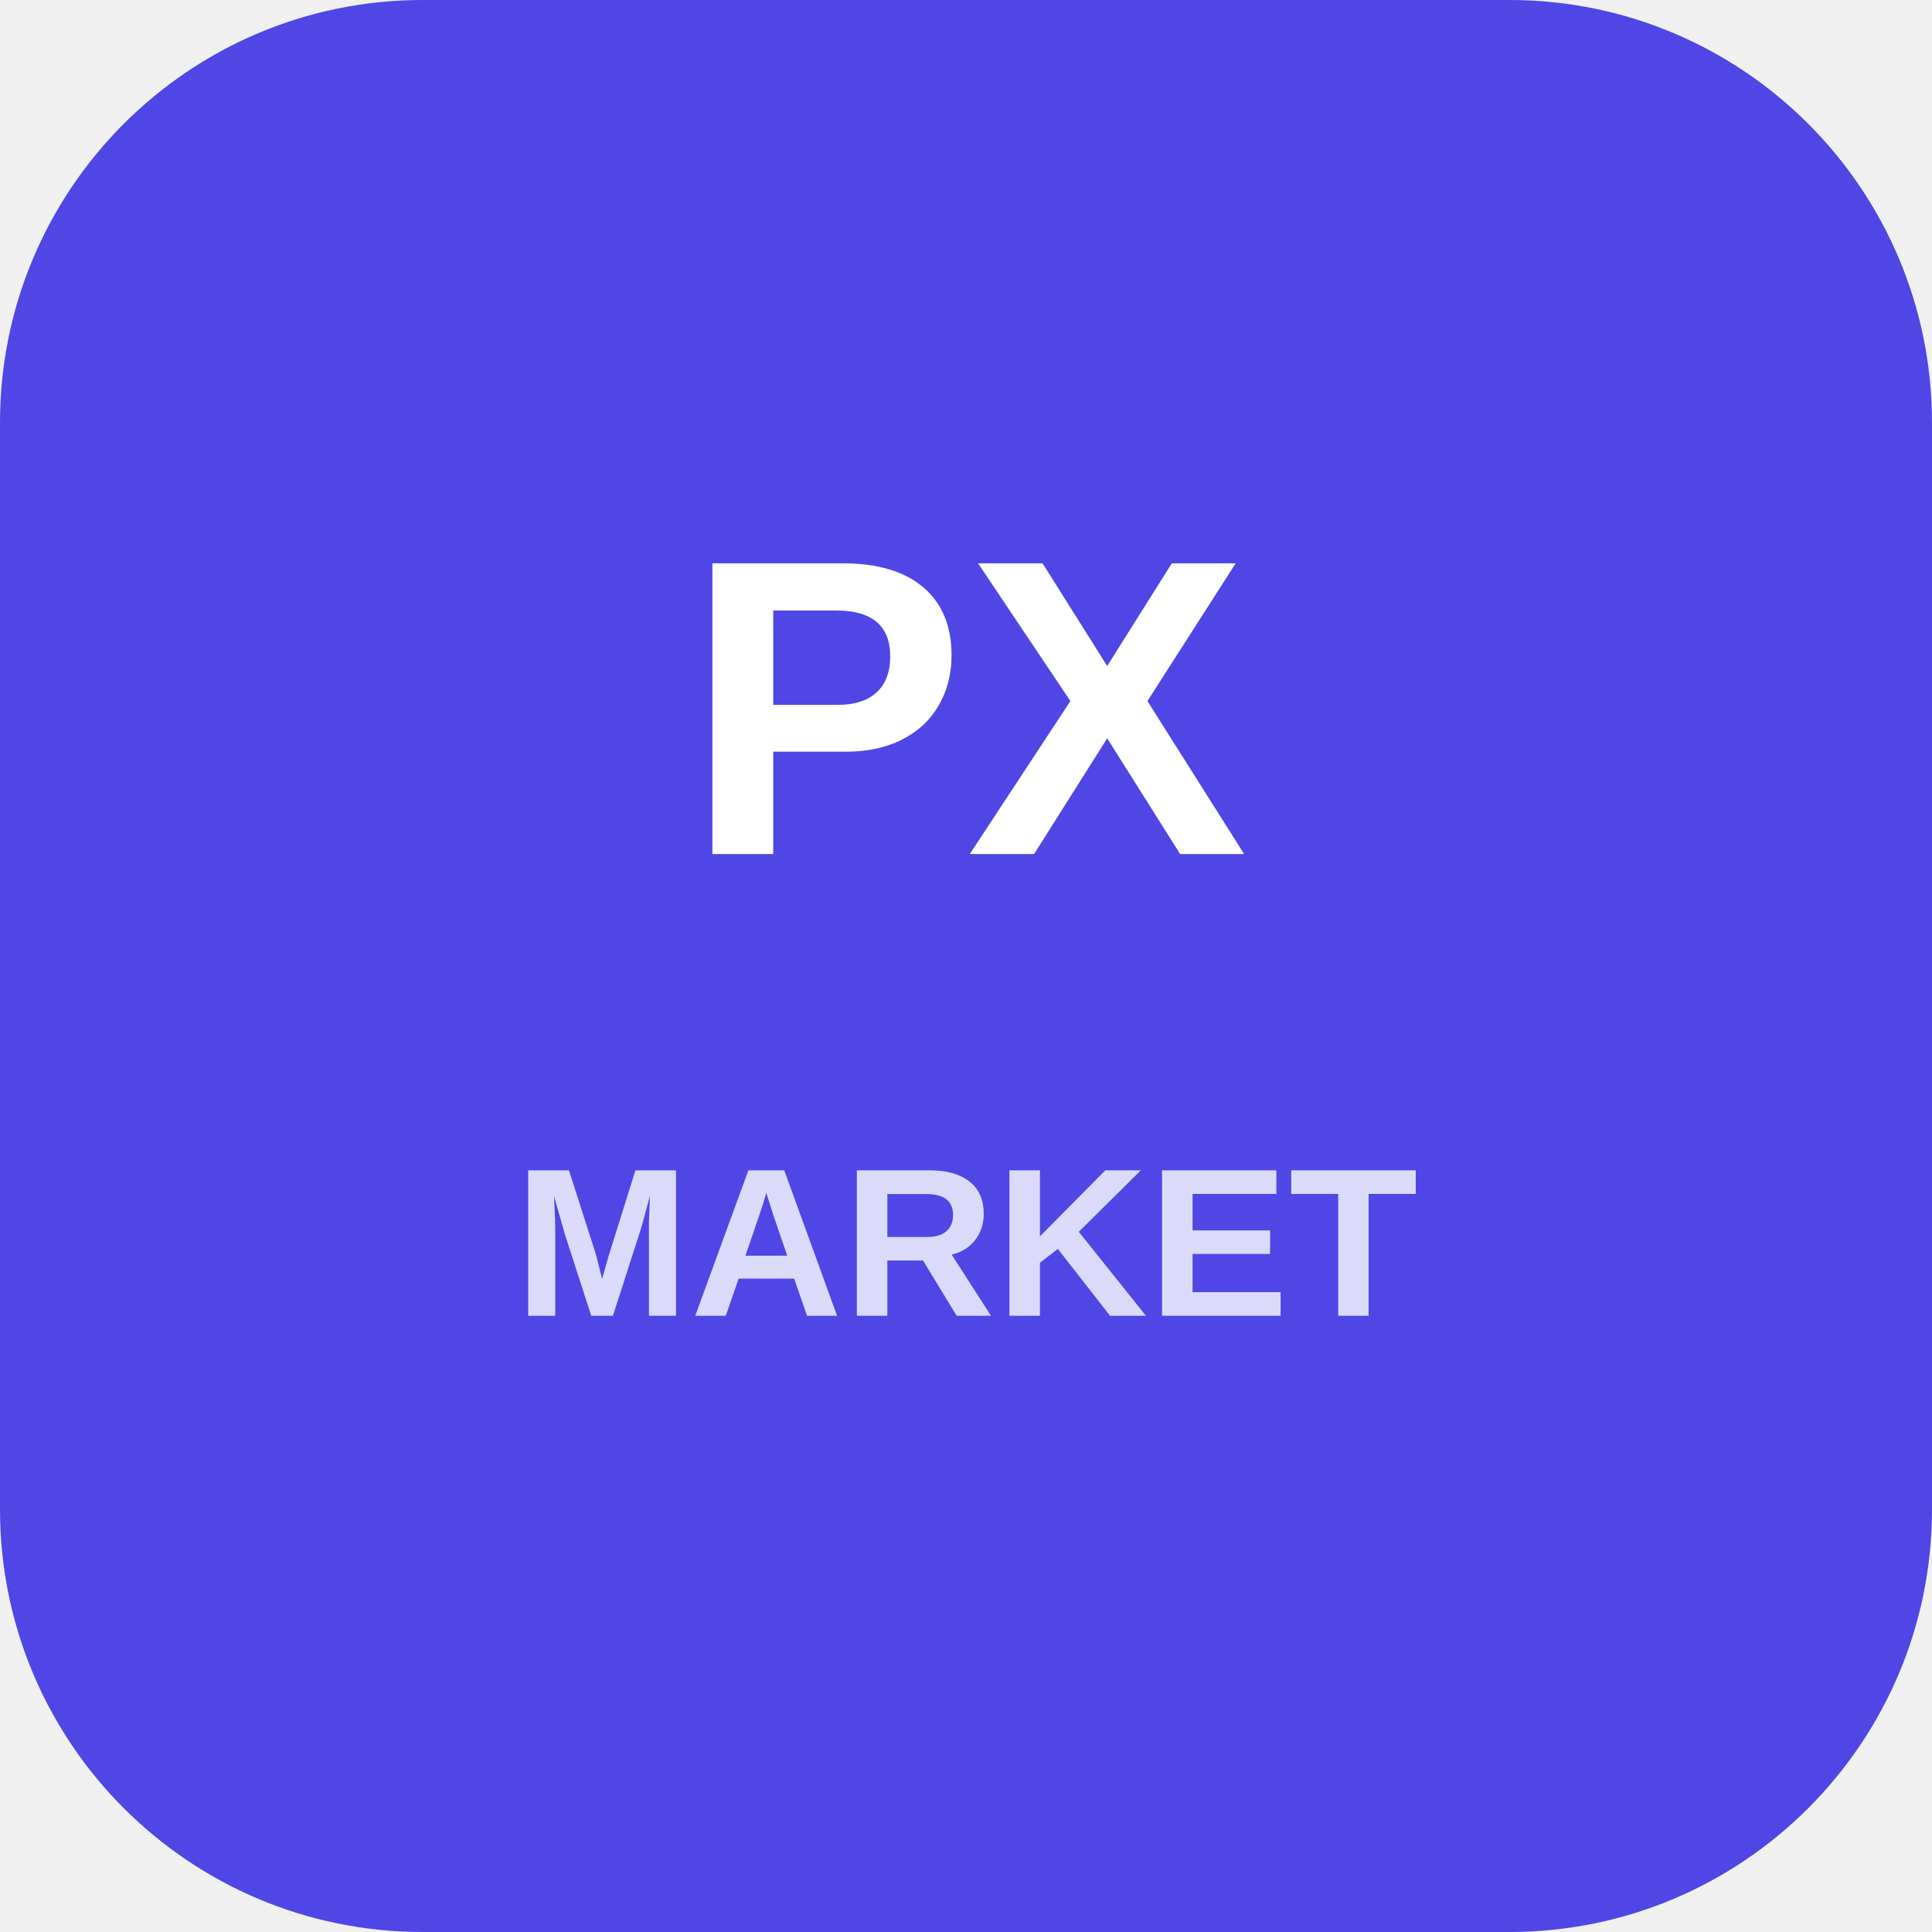
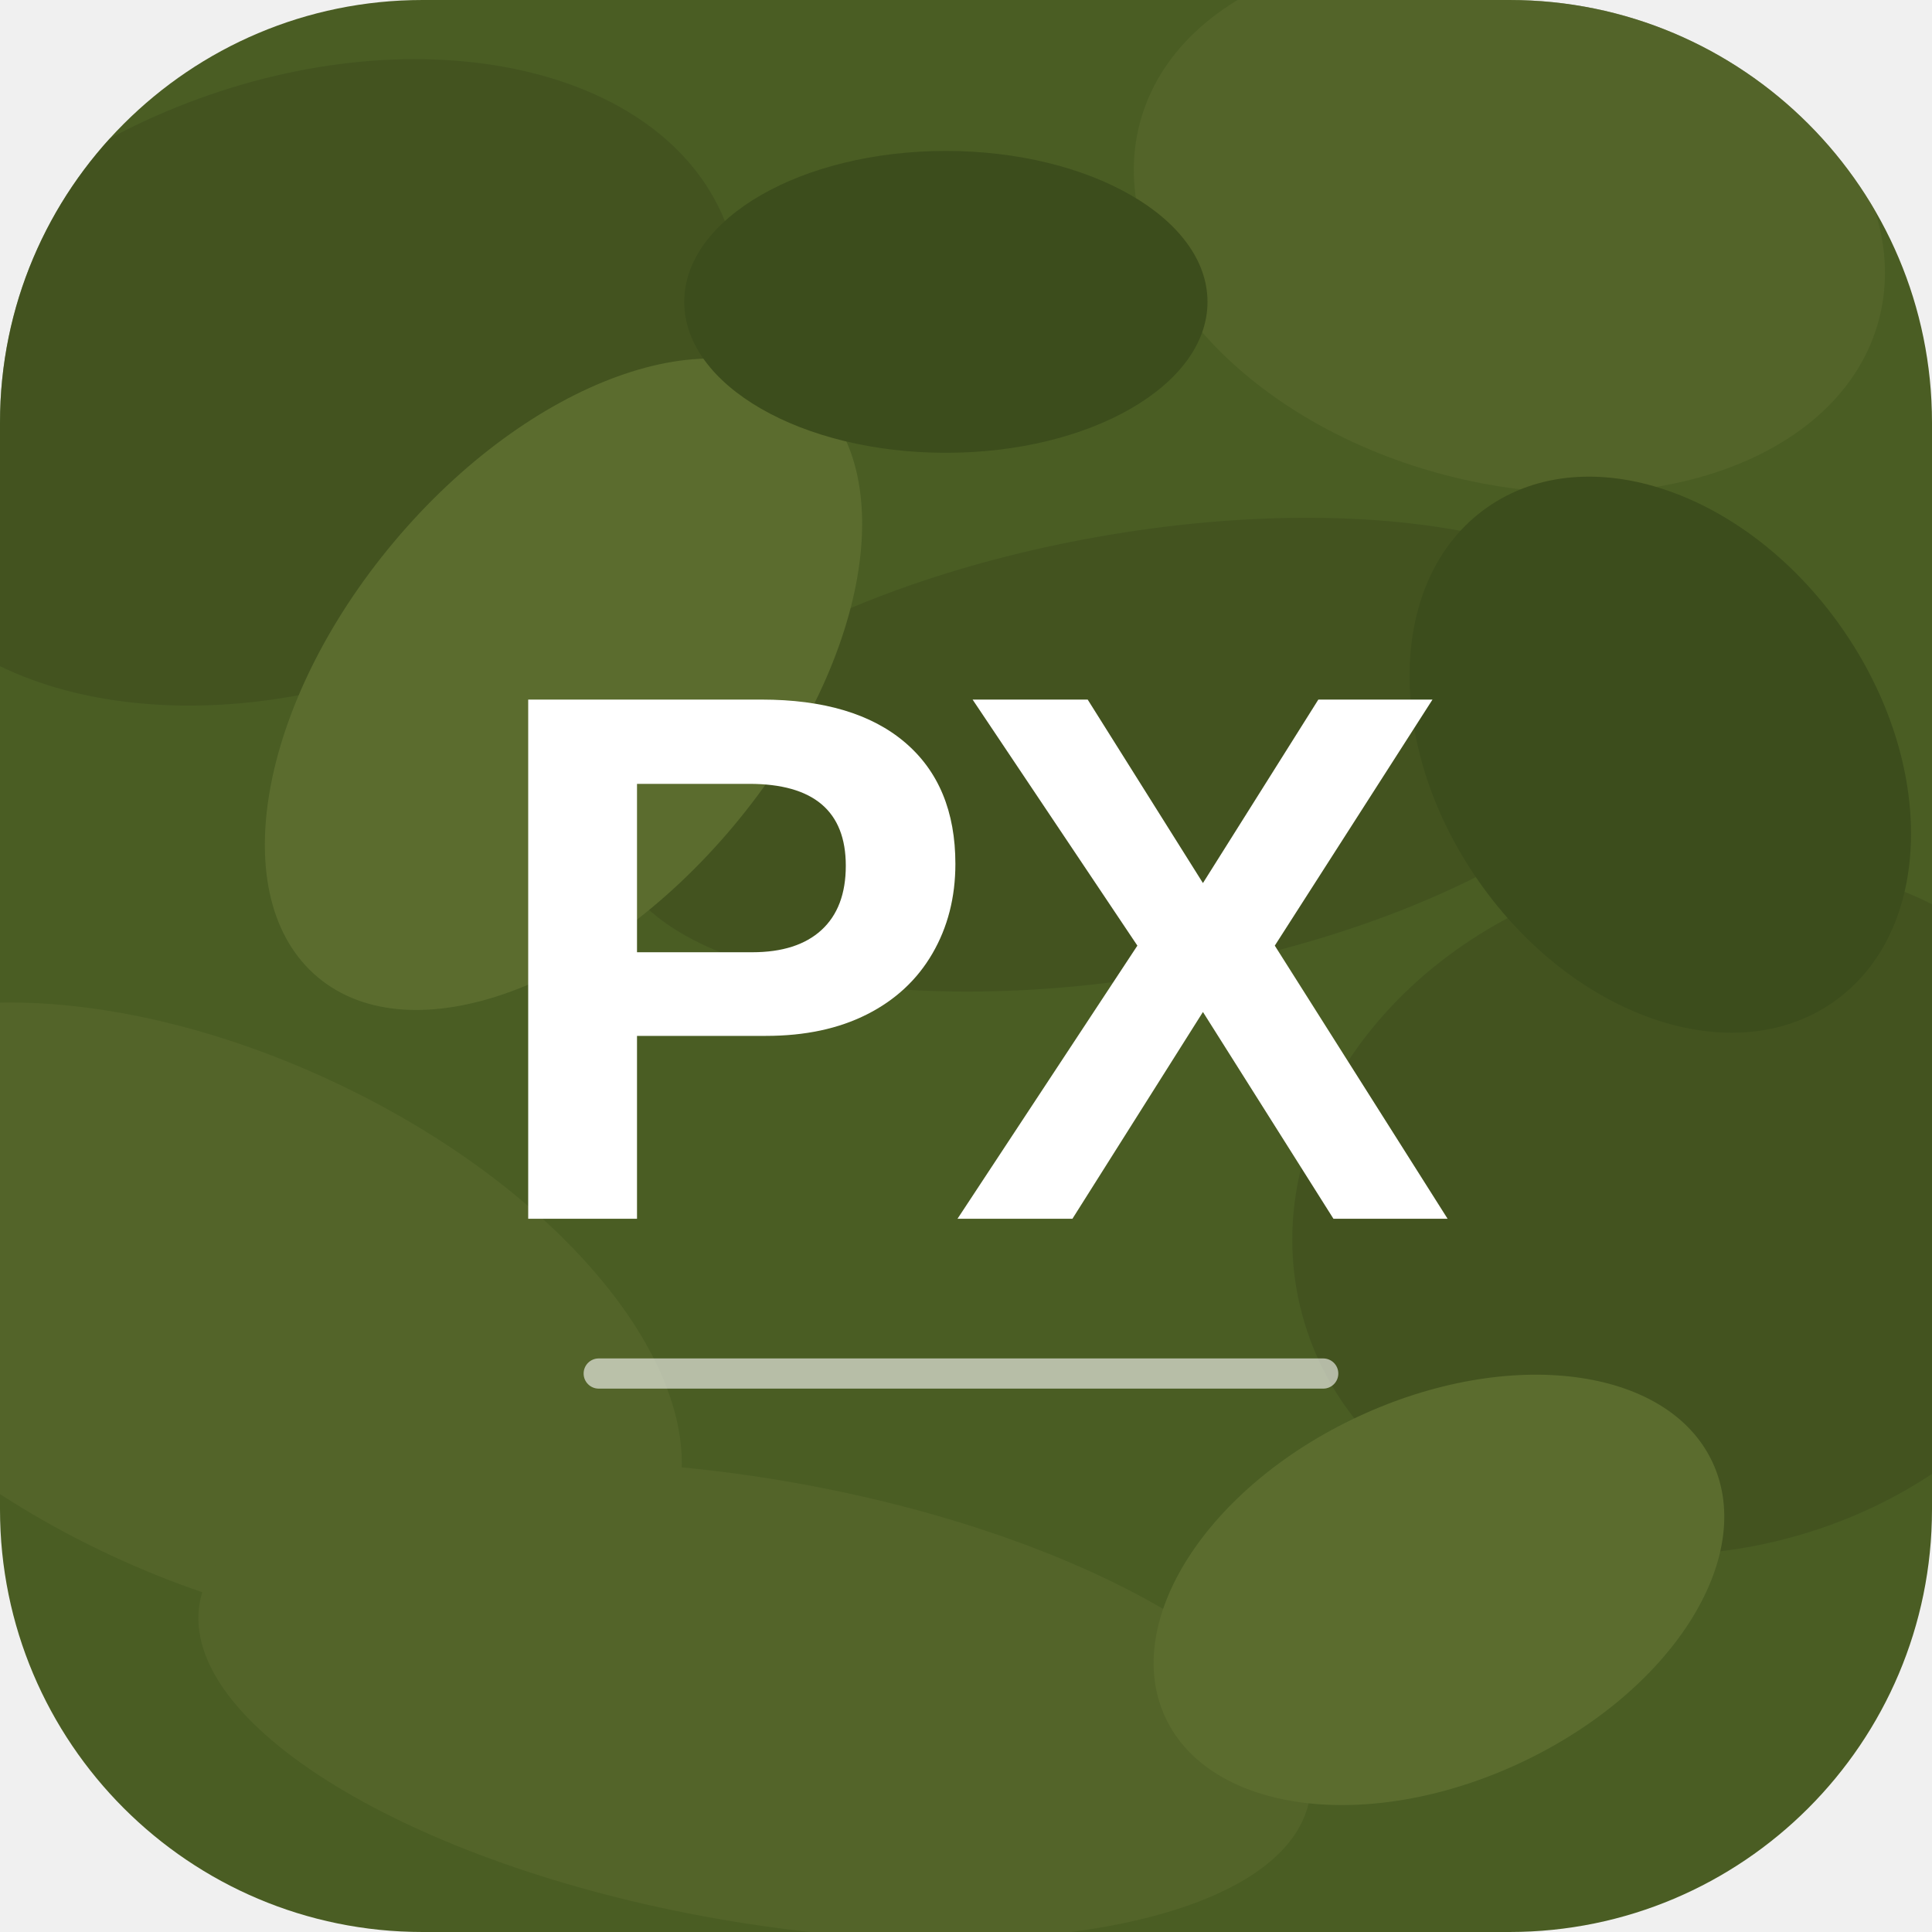
<svg xmlns="http://www.w3.org/2000/svg" width="192" height="192" viewBox="0 0 192 192">
-   <rect width="192" height="192" rx="42" fill="#4f46e5" />
-   <text x="50%" y="38%" text-anchor="middle" dominant-baseline="middle" font-family="Arial,sans-serif" font-weight="900" font-size="42" fill="white">PX</text>
-   <text x="50%" y="65%" text-anchor="middle" dominant-baseline="middle" font-family="Arial,sans-serif" font-weight="700" font-size="21" fill="rgba(255,255,255,0.8)">MARKET</text>
+   <defs>
+     <clipPath id="clip">
+       <rect width="192" height="192" rx="42" />
+     </clipPath>
+   </defs>
+   <rect width="192" height="192" rx="42" fill="#4A5D23" />
+   <g clip-path="url(#clip)" opacity="0.5">
+     <ellipse cx="30" cy="38" rx="45" ry="30" fill="#3B4A1C" transform="rotate(-20 30 38)" />
+     <ellipse cx="150" cy="22" rx="38" ry="26" fill="#5C6B2F" transform="rotate(15 150 22)" />
+     <ellipse cx="113" cy="75" rx="53" ry="22" fill="#3B4A1C" transform="rotate(-10 113 75)" />
+     <ellipse cx="22" cy="131" rx="49" ry="26" fill="#5C6B2F" transform="rotate(25 22 131)" />
+     <ellipse cx="169" cy="120" rx="41" ry="34" fill="#3B4A1C" transform="rotate(-15 169 120)" />
+     <ellipse cx="75" cy="169" rx="56" ry="22" fill="#5C6B2F" transform="rotate(10 75 169)" />
+     <ellipse cx="56" cy="68" rx="22" ry="38" fill="#6B7B3A" transform="rotate(40 56 68)" />
+     <ellipse cx="143" cy="158" rx="30" ry="19" fill="#6B7B3A" transform="rotate(-25 143 158)" />
+     <ellipse cx="94" cy="30" rx="26" ry="15" fill="#2E3D15" />
+     <ellipse cx="165" cy="75" rx="22" ry="30" fill="#2E3D15" transform="rotate(-35 165 75)" />
+   </g>
+   <text x="50%" y="52%" text-anchor="middle" dominant-baseline="middle" font-family="Arial,Helvetica,sans-serif" font-weight="900" font-size="75" fill="white" letter-spacing="-3">PX</text>
+   <rect x="58" y="135" width="75" height="3" rx="1.5" fill="white" opacity="0.6" />
</svg>
